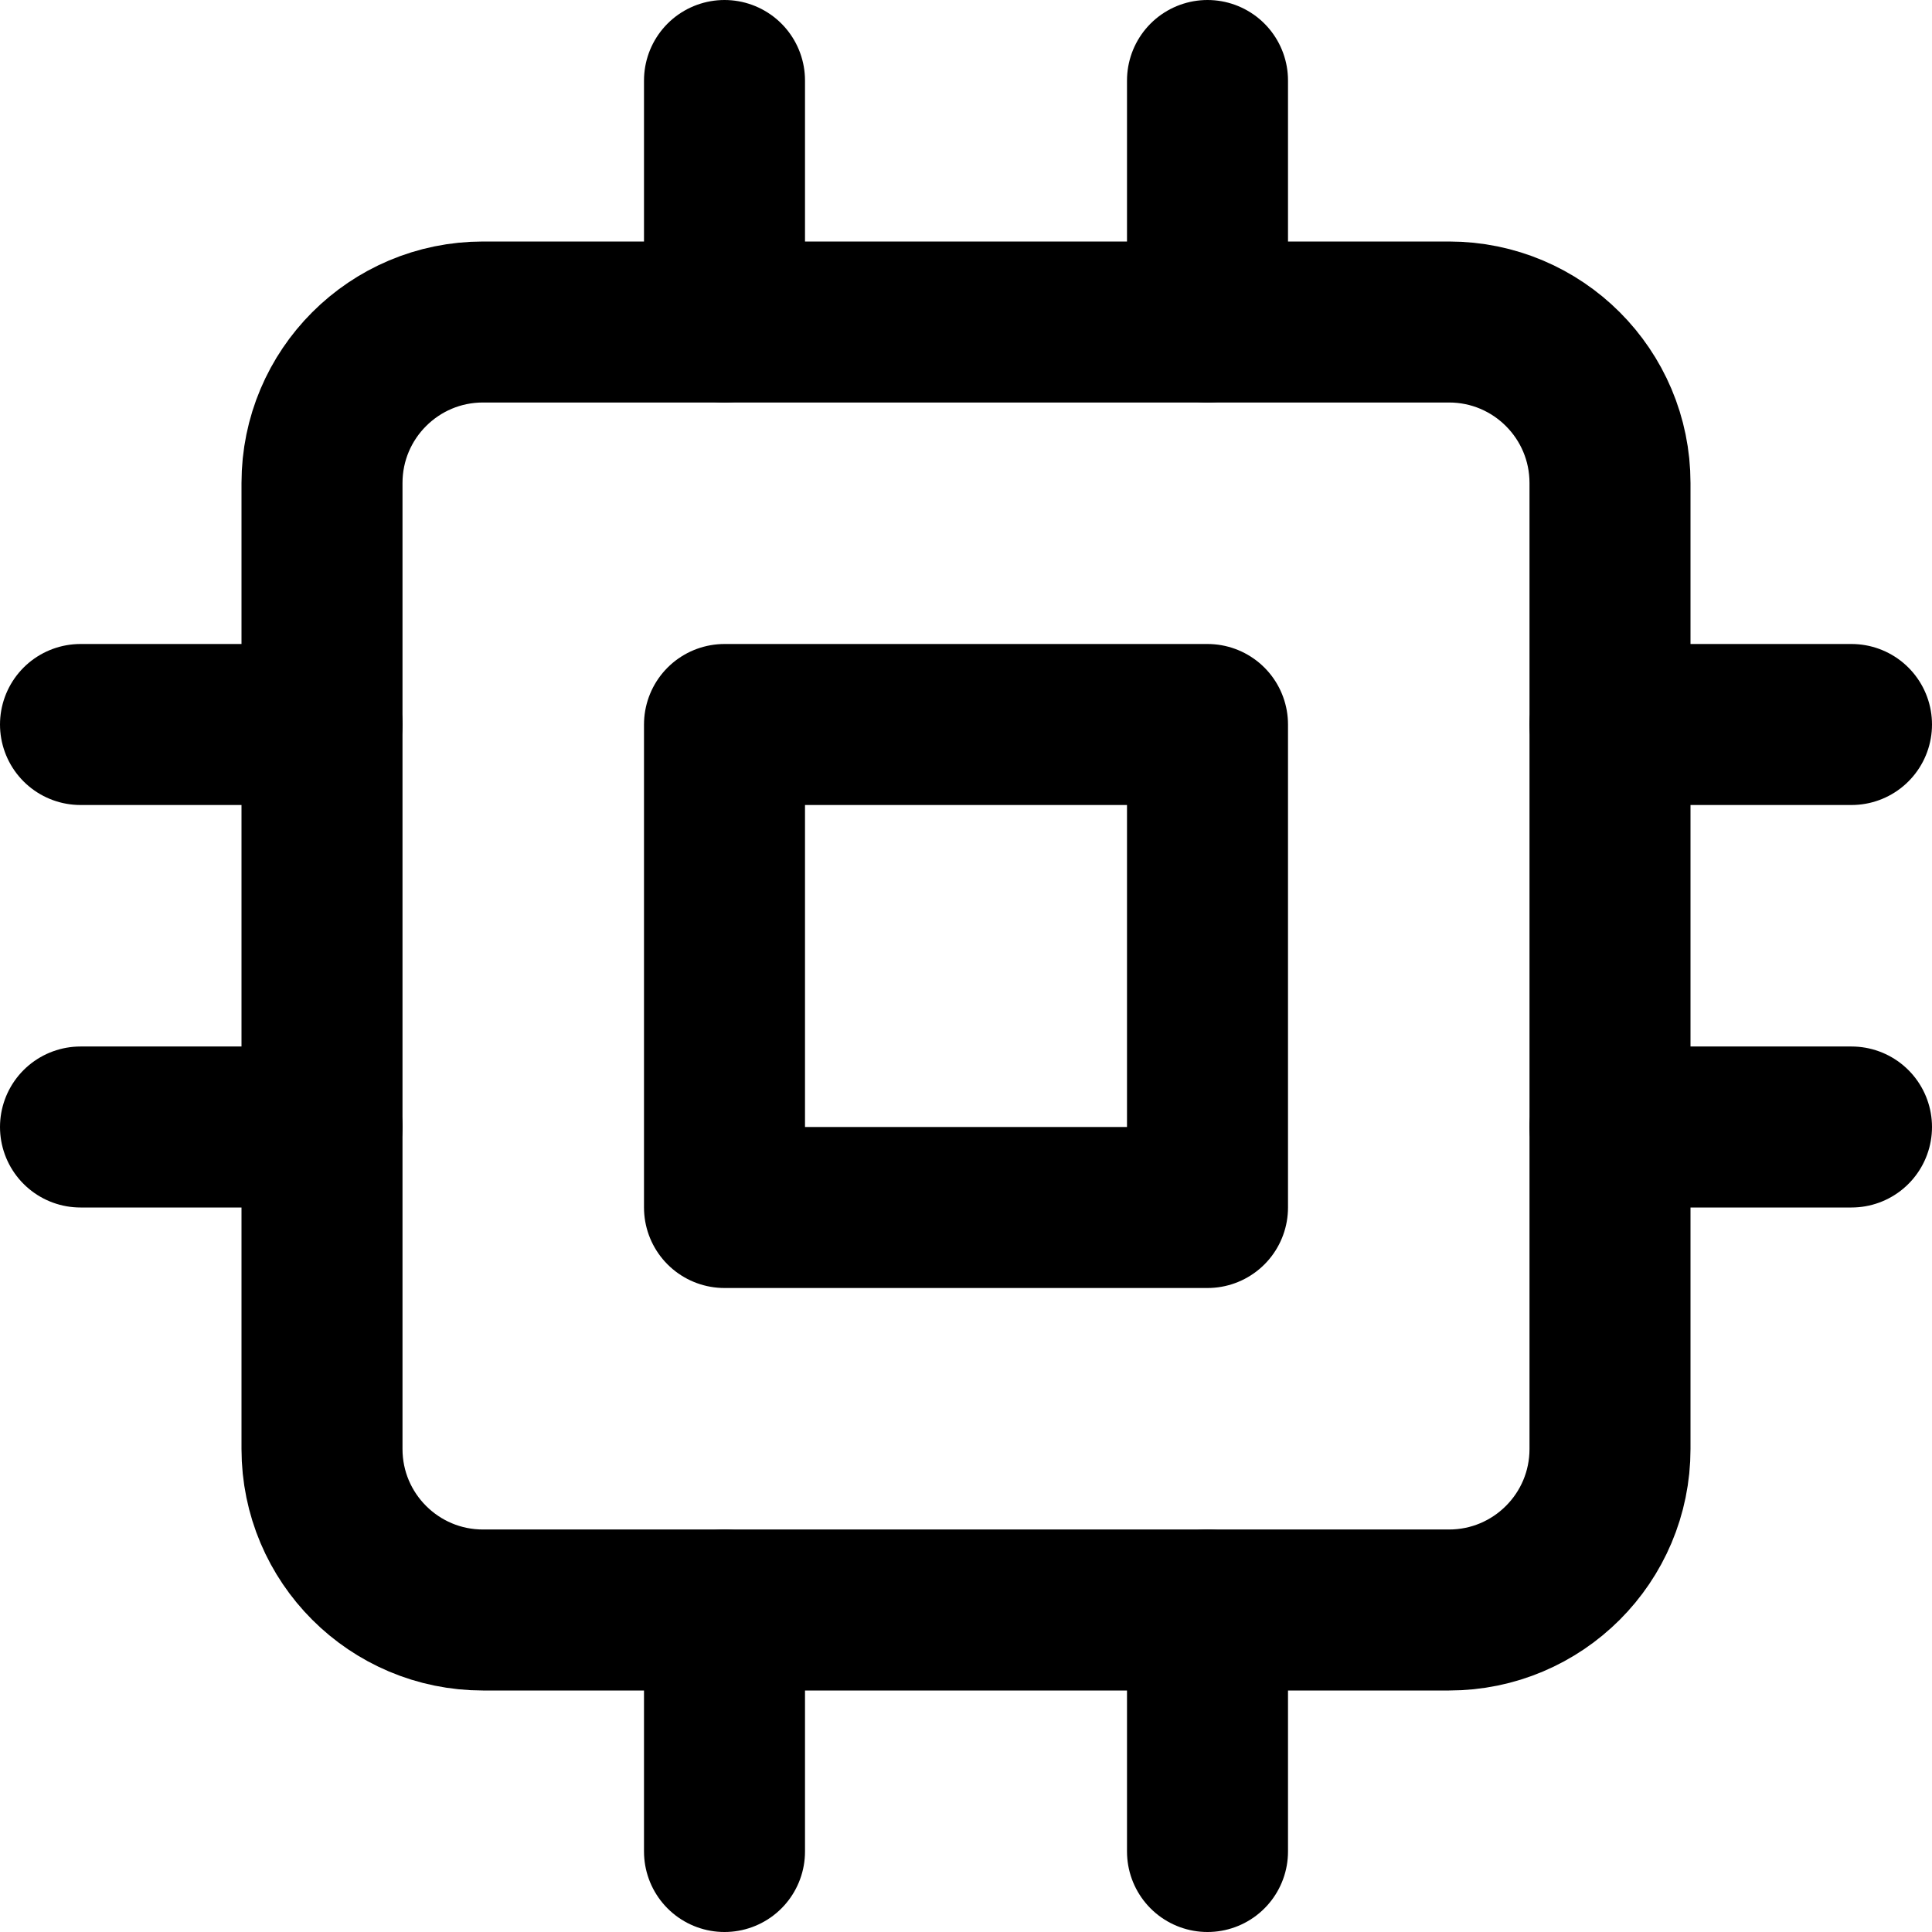
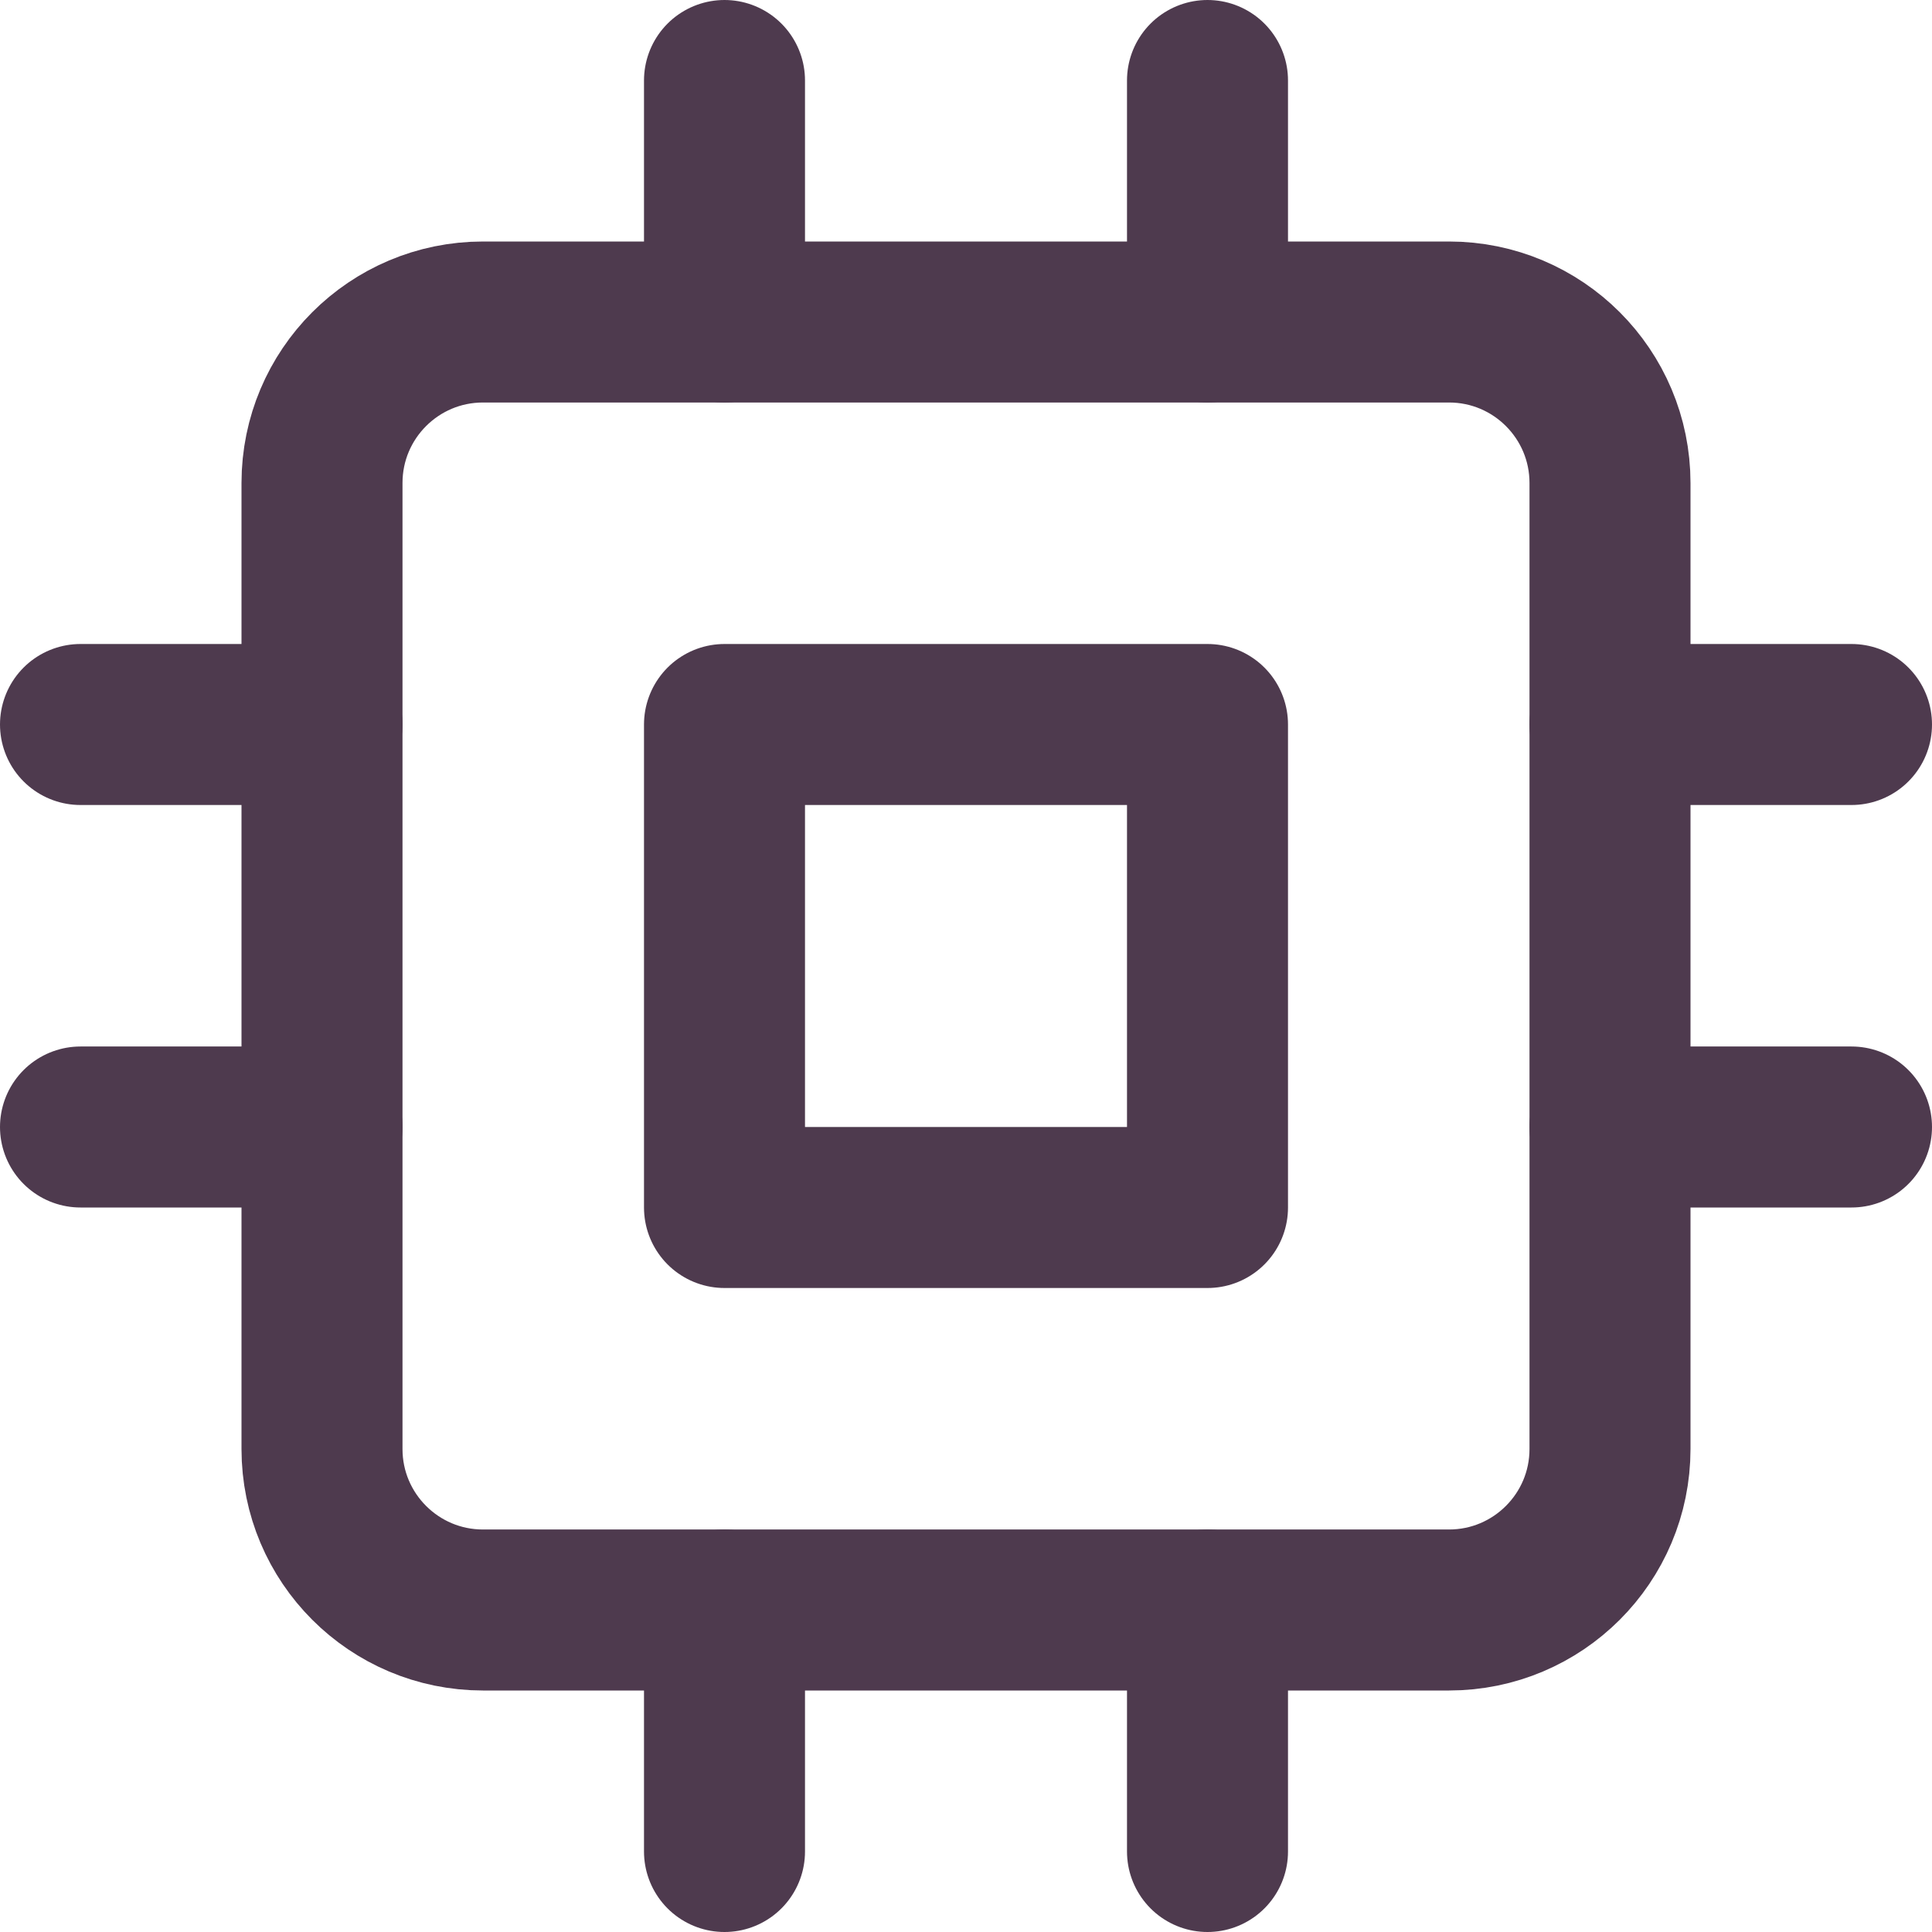
- <svg xmlns="http://www.w3.org/2000/svg" width="60" height="60" viewBox="0 0 24 24" fill="none" stroke="currentColor" stroke-width="2" stroke-linecap="round" stroke-linejoin="round" class="feather feather-cpu">
+ <svg xmlns="http://www.w3.org/2000/svg" width="60" height="60" viewBox="0 0 24 24" fill="none" stroke="rgb(78, 58, 78)" stroke-width="2" stroke-linecap="round" stroke-linejoin="round" class="feather feather-cpu">
  <rect x="4" y="4" width="16" height="16" rx="2" ry="2" />
  <rect x="9" y="9" width="6" height="6" />
  <line x1="9" y1="1" x2="9" y2="4" />
  <line x1="15" y1="1" x2="15" y2="4" />
  <line x1="9" y1="20" x2="9" y2="23" />
  <line x1="15" y1="20" x2="15" y2="23" />
  <line x1="20" y1="9" x2="23" y2="9" />
  <line x1="20" y1="14" x2="23" y2="14" />
  <line x1="1" y1="9" x2="4" y2="9" />
  <line x1="1" y1="14" x2="4" y2="14" />
</svg>
